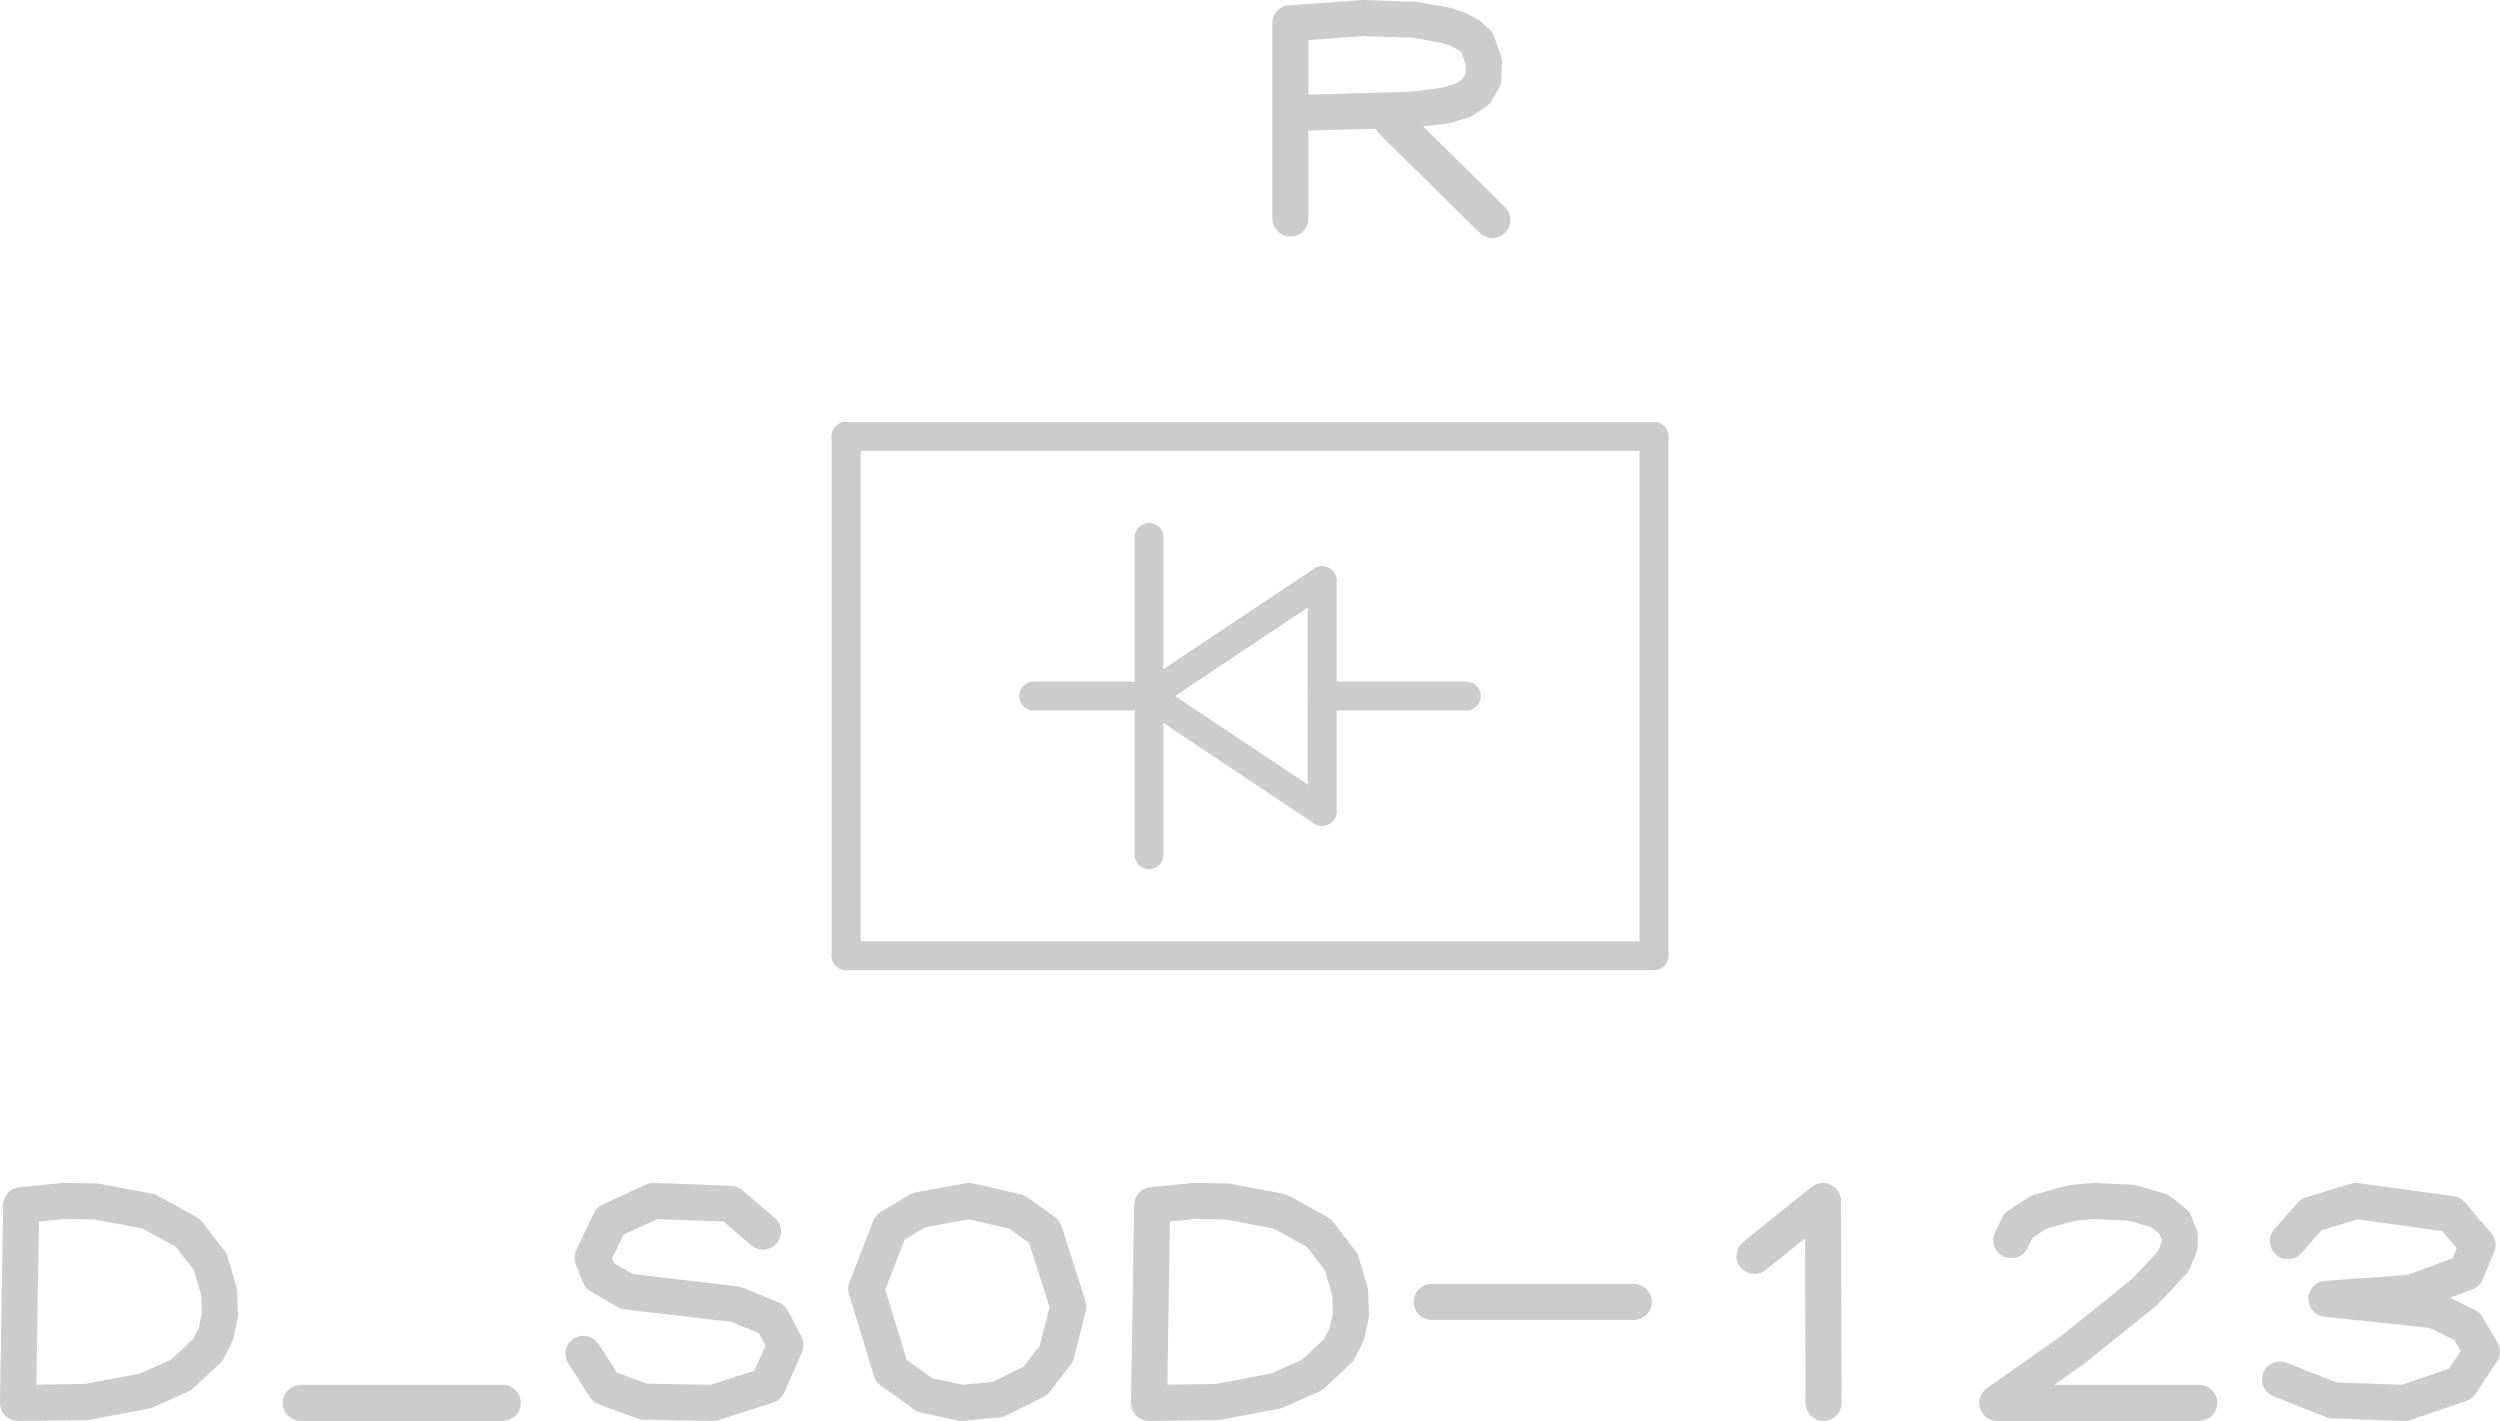
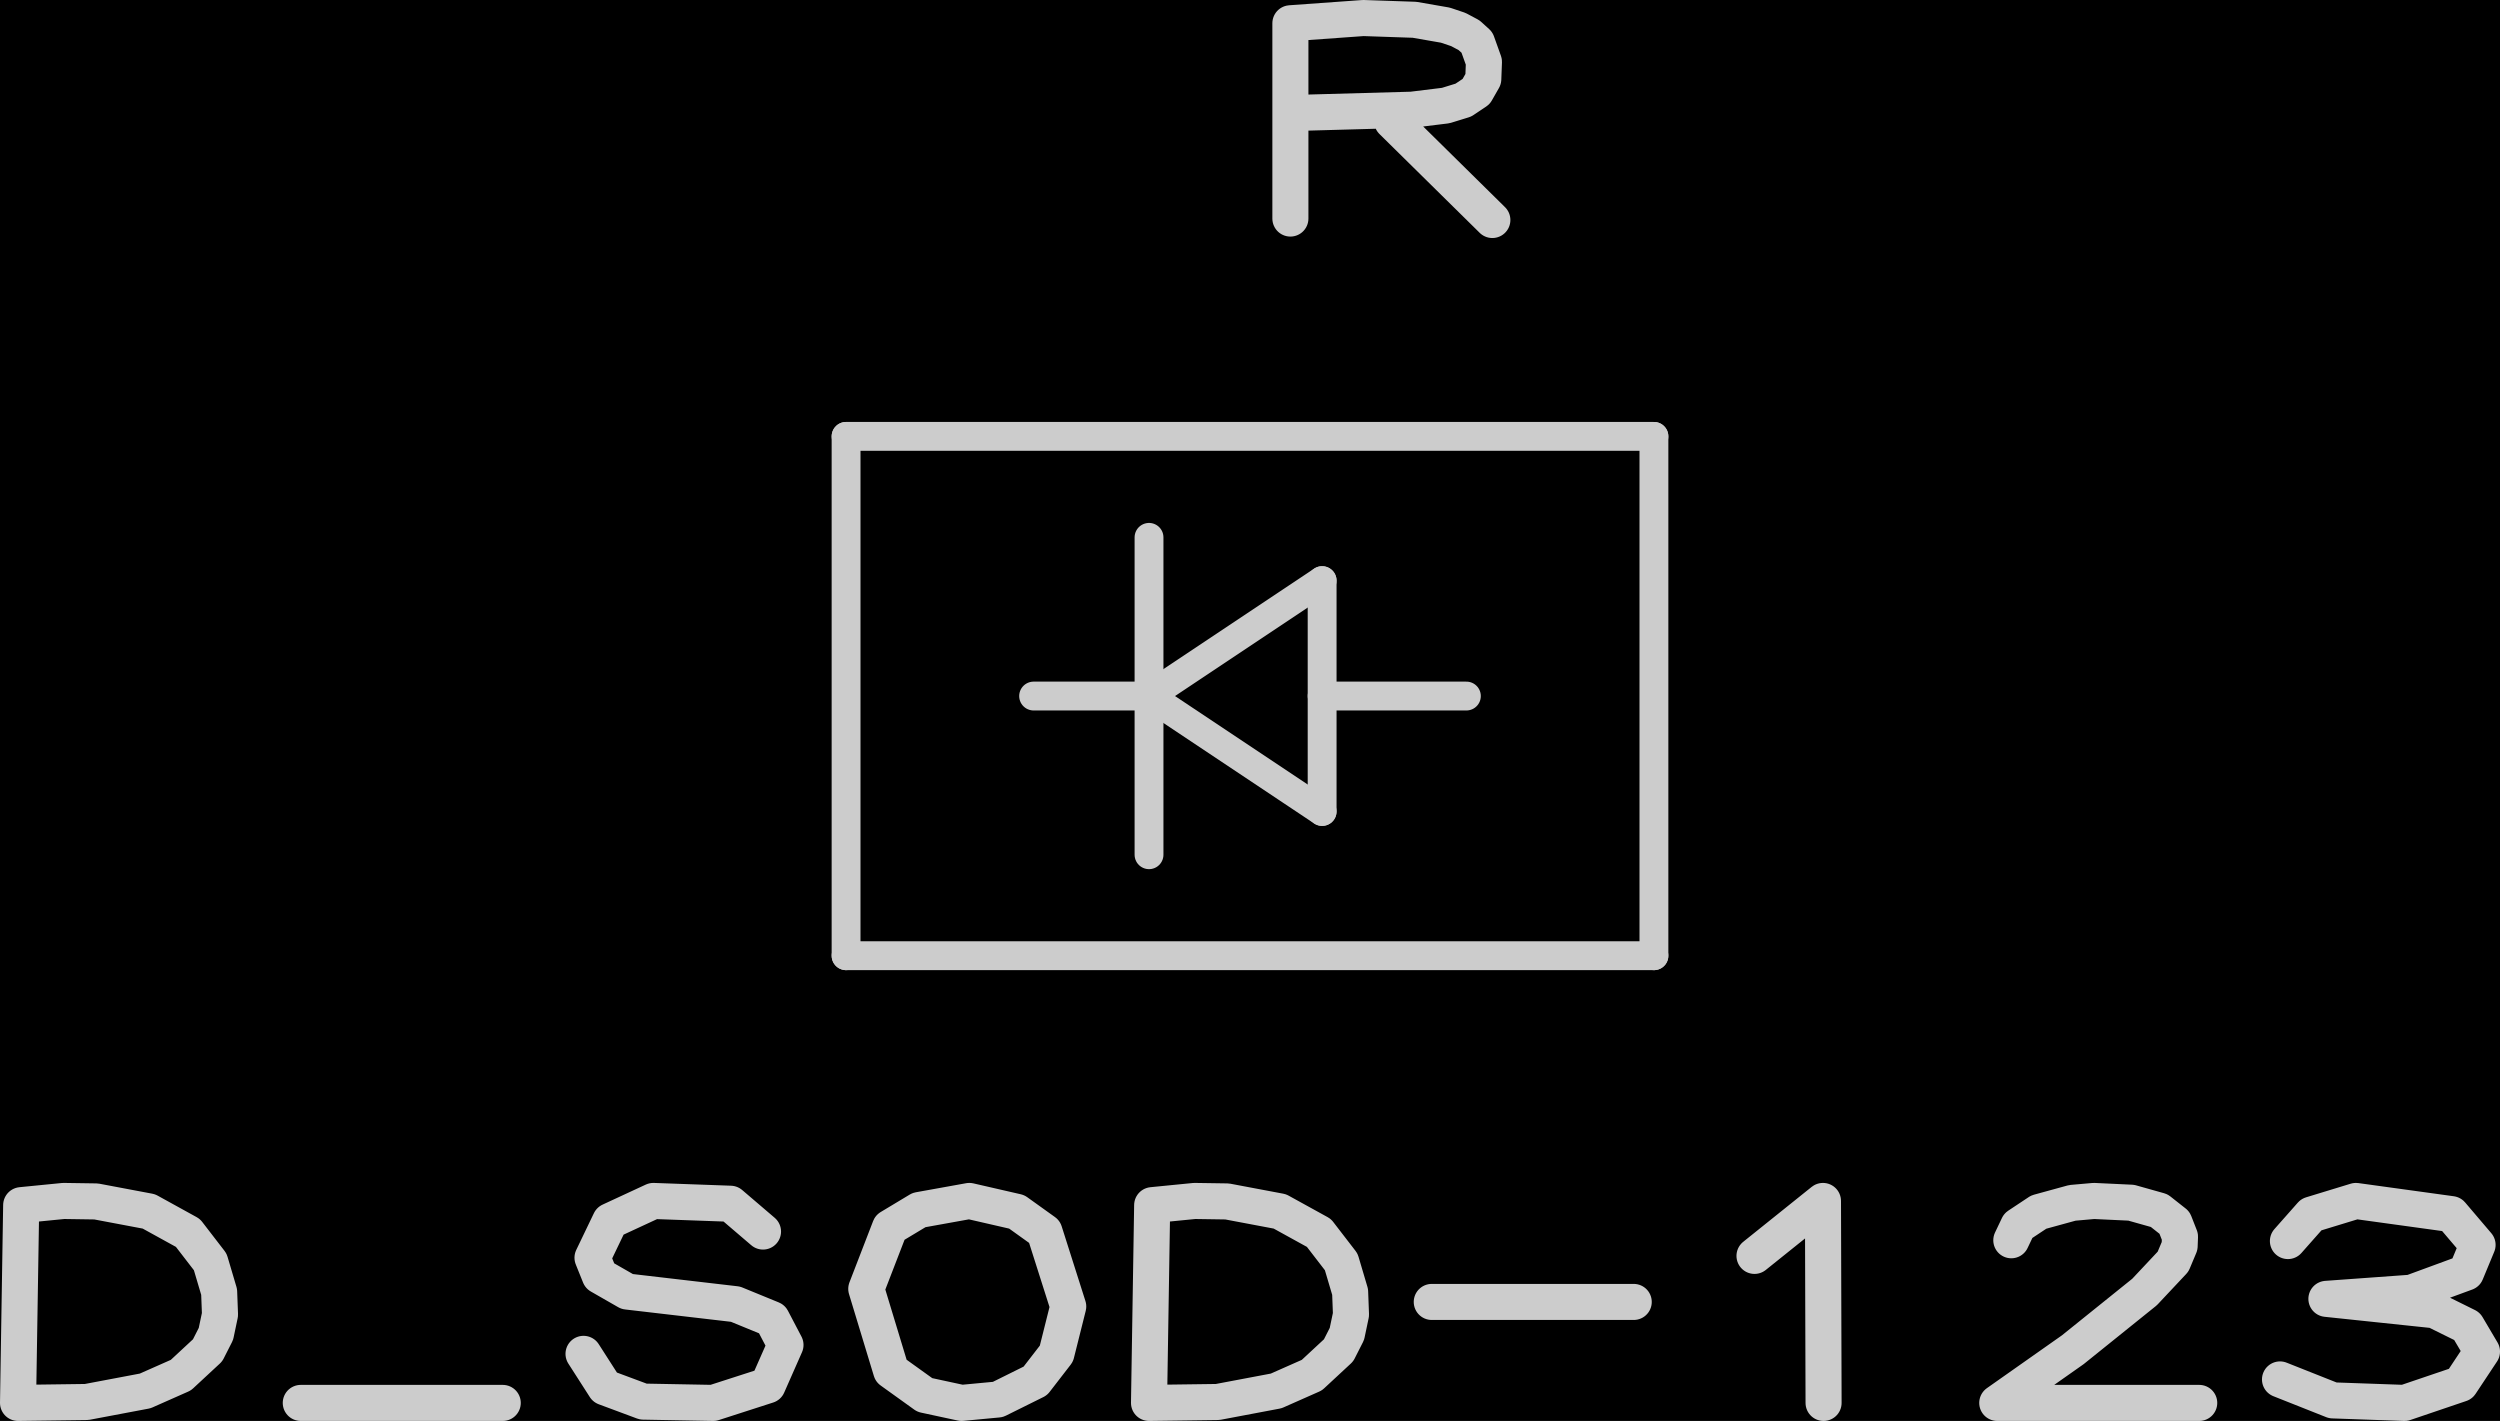
<svg xmlns="http://www.w3.org/2000/svg" version="1.1" stroke-linecap="round" stroke-linejoin="round" stroke-width="0" fill-rule="evenodd" width="8.665mm" height="4.925mm" viewBox="-4332.5 -2512.5 8665 4925" color="#cccccc">
+   <rect x="-4332.5" y="-2512.5" width="8665" height="4925" fill="#000000" />
  <g transform="translate(0,-100) scale(1,-1)" fill="currentColor" stroke="currentColor">
    <path d="M 250 0 750 0" fill="none" stroke-width="100" />
    <path d="M 250 -400 -350 0" fill="none" stroke-width="100" />
    <path d="M 250 400 250 -400" fill="none" stroke-width="100" />
    <path d="M -350 0 250 400" fill="none" stroke-width="100" />
    <path d="M -350 0 -350 -550" fill="none" stroke-width="100" />
    <path d="M -350 0 -350 550" fill="none" stroke-width="100" />
    <path d="M -750 0 -350 0" fill="none" stroke-width="100" />
    <path d="M -1400 -900 -1400 900" fill="none" stroke-width="100" />
    <path d="M 1400 -900 -1400 -900" fill="none" stroke-width="100" />
    <path d="M 1400 900 1400 -900" fill="none" stroke-width="100" />
    <path d="M -1400 900 1400 900" fill="none" stroke-width="100" />
    <path d="M 140 1655.014 140 2331.868 392.806 2350 570.24 2343.938 677.282 2325.311 722.288 2310.127 759.331 2290.363 786.699 2265.521 810.831 2198.157 808.565 2138.417 783.867 2095.16 739.54 2065.525 678.388 2046.651 561.243 2032.258 156.757 2021.017 M 492.666 1992.438 840 1650" fill="none" stroke-width="125" />
    <path d="M -4270 -2450 -4259.077 -1764.54 -4112.047 -1750 -3999.417 -1751.691 -3816.461 -1786.222 -3681.166 -1860.794 -3603.809 -1961.206 -3572.972 -2065.318 -3570 -2143.705 -3584.106 -2210.889 -3612.961 -2267.716 -3705.596 -2353.697 -3829.263 -2408.432 -4032.176 -2446.792 -4270 -2450 M -3290 -2450 -2590 -2450 M -1687.915 -1856.029 -1800.668 -1759.646 -2067.924 -1750 -2217.724 -1819.441 -2278.882 -1946.79 -2253.552 -2009.67 -2158.778 -2063.985 -1783.221 -2107.781 -1656.882 -2159.551 -1610 -2249.096 -1671.756 -2389.14 -1860.377 -2450 -2102.898 -2445.47 -2235.531 -2396.089 -2310 -2279.954 M -999.705 -2450 -1127.226 -2422.489 -1243.794 -2338.783 -1330 -2054.668 -1247.887 -1842.02 -1147.146 -1781.454 -972.715 -1750 -808.492 -1787.751 -712.342 -1856.696 -630 -2115.717 -670.978 -2279.246 -744.01 -2373.756 -873.722 -2438.132 -999.705 -2450 M -350 -2450 -339.077 -1764.54 -192.047 -1750 -79.417 -1751.691 103.539 -1786.222 238.834 -1860.794 316.191 -1961.206 347.028 -2065.318 350 -2143.705 335.894 -2210.889 307.039 -2267.716 214.404 -2353.697 90.737 -2408.432 -112.176 -2446.792 -350 -2450 M 630 -2100 1330 -2100 M 1748.6 -1940.4 1985.9 -1750 1988 -2450 M 2638.715 -1886.23 2662.757 -1835.7 2733.804 -1788.576 2850.24 -1756.617 2924.974 -1750 3054.267 -1756.1 3151.255 -1783.384 3204.295 -1825.227 3223.344 -1873.851 3222.08 -1906.194 3199.315 -1960.334 3100.503 -2065.594 2851.657 -2265.83 2590 -2450 3290 -2450 M 3597.422 -1888.988 3678.577 -1797.219 3833.191 -1750 4164.047 -1795.659 4254.753 -1902.232 4214.919 -1998.329 4025.299 -2068.041 3730.827 -2089.336 4106.133 -2128.834 4218.11 -2184.223 4270 -2272.085 4195.717 -2384.143 4001.682 -2450 3753.07 -2441.24 3570 -2368.61" fill="none" stroke-width="125" />
  </g>
</svg>
